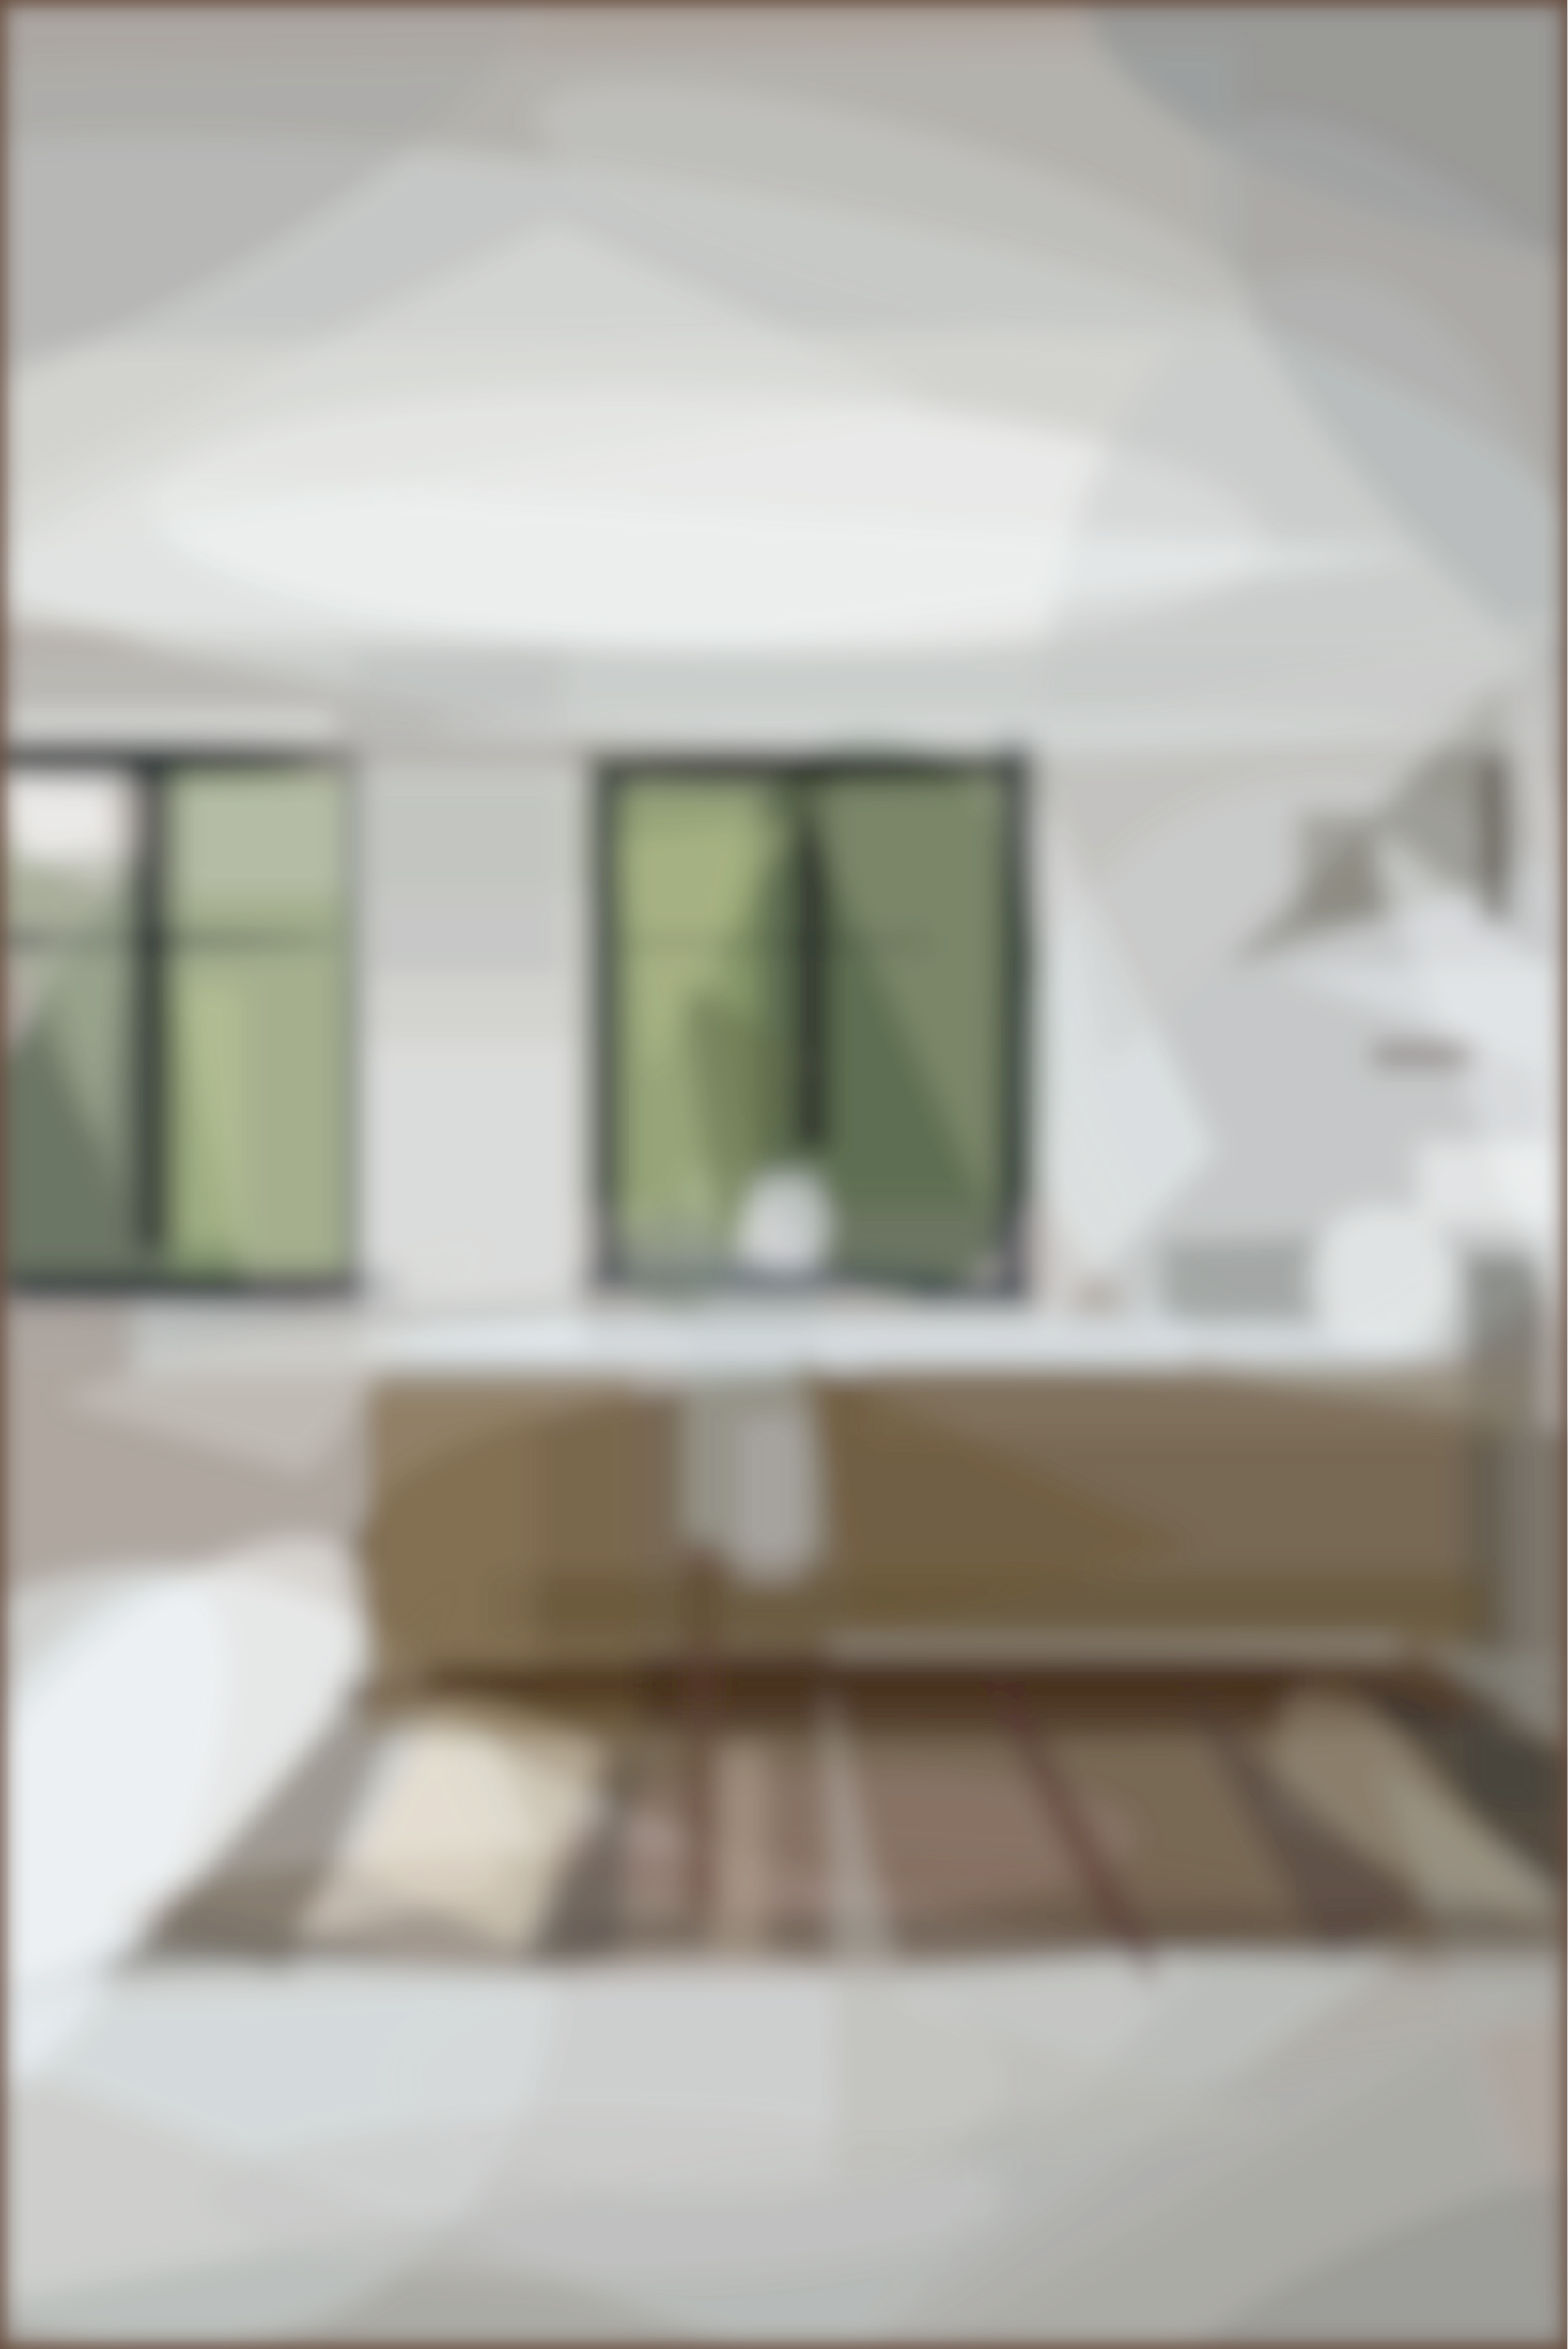
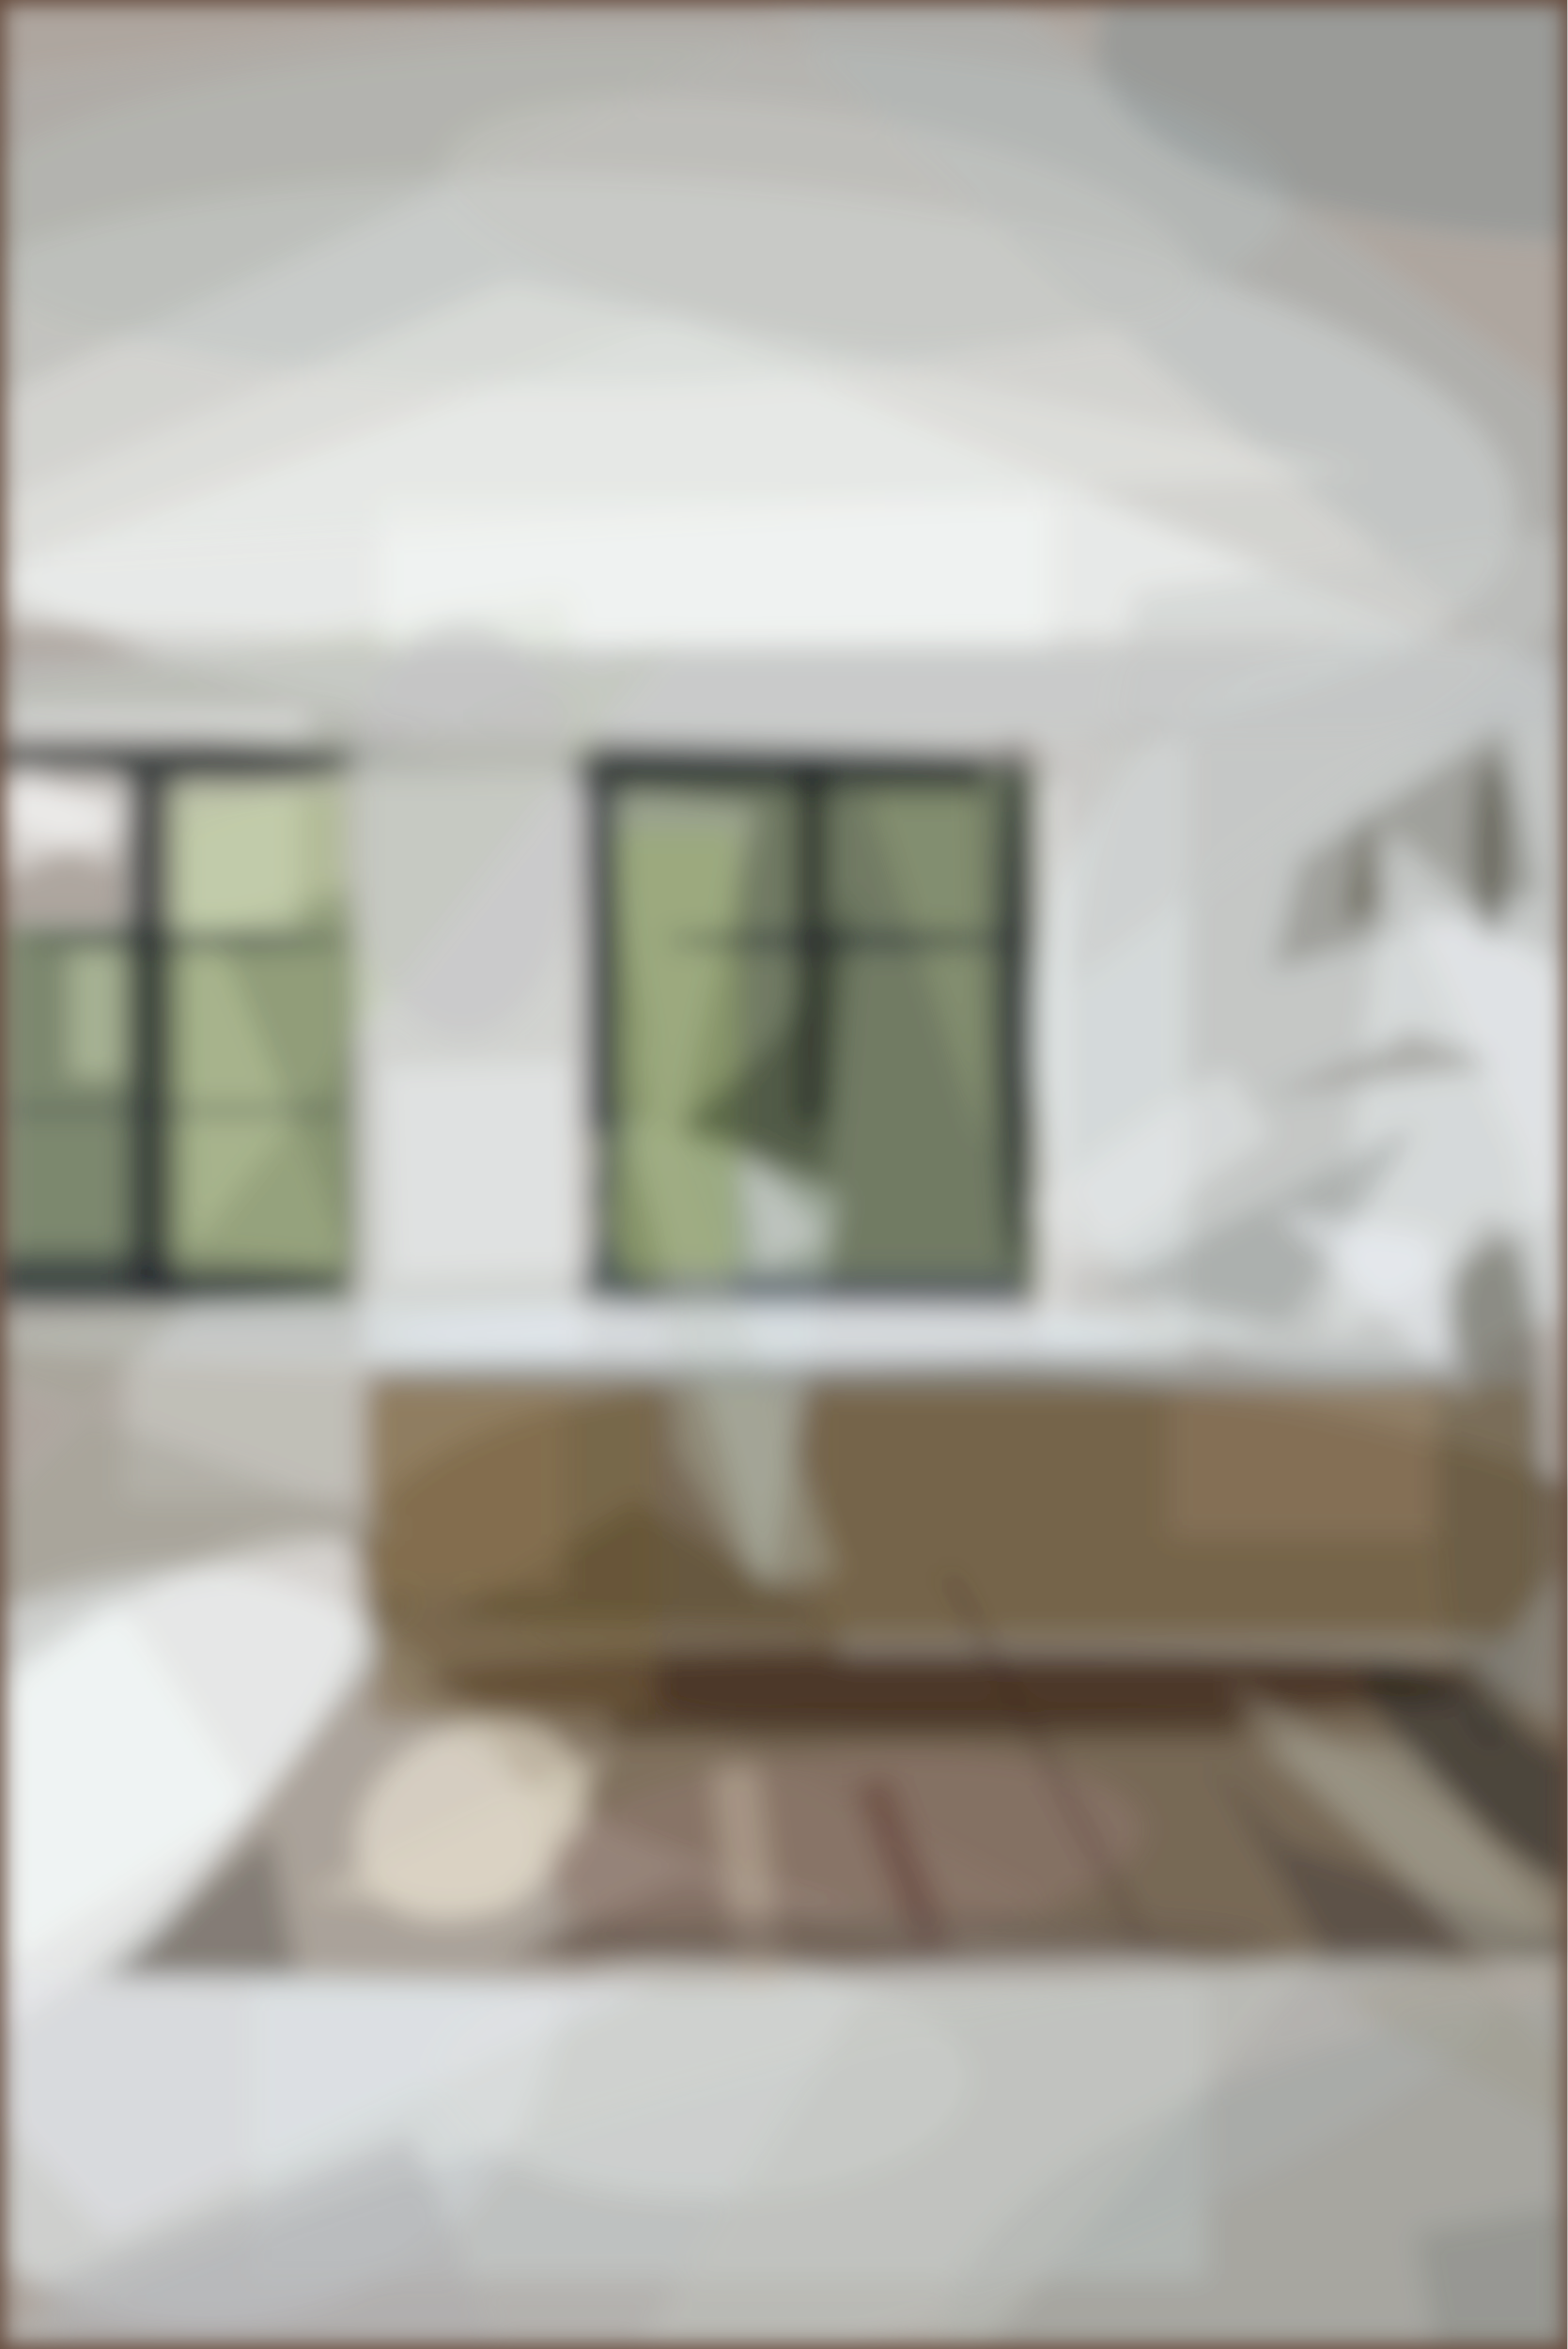
<svg xmlns="http://www.w3.org/2000/svg" viewBox="0 0 1400 2098">
  <defs />
-   <filter id="prefix__a">
+   <filter id="a">
    <feGaussianBlur stdDeviation="12" />
  </filter>
  <rect width="100%" height="100%" fill="#664c3e" />
-   <g filter="url(#prefix__a)">
-     <g transform="translate(4.1 4.1) scale(8.19531)">
-       <circle r="1" fill="#f7ffff" fill-opacity=".5" transform="matrix(-169.6886 10.28402 -9.3804 -154.7786 78.7 131.8)" />
-       <circle r="1" fill="#422b0b" fill-opacity=".5" transform="matrix(-3.75782 31.05294 -101.0839 -12.2325 138 181.8)" />
-       <circle r="1" fill="#f9ffff" fill-opacity=".5" transform="rotate(-81.9 59.3 -12.2) scale(30.35348 111.021)" />
-       <circle cx="17" cy="213" r="43" fill="#f0f8fc" fill-opacity=".5" />
-       <circle r="1" fill="#294522" fill-opacity=".5" transform="matrix(-17.8153 1.83533 -3.20851 -31.14467 96.2 110.3)" />
-       <circle cx="144" cy="117" r="33" fill="#e0ecf2" fill-opacity=".5" />
-       <path fill="#2c472d" fill-opacity=".5" d="M27 142l-43-3 31-48z" />
-       <path fill="#f8ffff" fill-opacity=".5" d="M39 83h24v64H39z" />
-       <path fill="#dde6e9" fill-opacity=".5" d="M153 212l-64 47-105-41z" />
-       <ellipse cx="75" cy="208" fill="#766351" fill-opacity=".5" rx="63" ry="7" />
-       <ellipse cx="107" cy="184" fill="#341b0b" fill-opacity=".5" rx="71" ry="5" />
-       <path fill="#566946" fill-opacity=".5" d="M63 81h50v50H63z" />
-       <circle r="1" fill="#fff" fill-opacity=".5" transform="matrix(.50208 -14.20821 60.70235 2.14507 76.5 56.3)" />
-       <circle r="1" fill="#fff" fill-opacity=".5" transform="matrix(22.44542 -22.52391 9.22052 9.1884 15.1 191.4)" />
-       <circle r="1" fill="#102124" fill-opacity=".5" transform="matrix(-31.05443 .01524 -.00117 -2.38081 3.7 82.7)" />
-       <path fill="#706457" fill-opacity=".5" d="M50 170l-19 45-17-3z" />
-       <path fill="#babfbd" fill-opacity=".5" d="M134.8 35.2l-149 2.6-.6-31 149-2.6z" />
-       <path fill="#e4f1f7" fill-opacity=".5" d="M14 142h115v7H14z" />
-       <path fill="#b3bebd" fill-opacity=".5" d="M74 127h15v42H74z" />
-       <path fill="#f0e6cf" fill-opacity=".5" d="M48 182.6l17.4 7.8-9.4 21-17.4-7.8z" />
-       <ellipse cx="143" cy="87" fill="#c6c9c9" fill-opacity=".5" rx="31" ry="58" />
-       <path fill="#79766b" fill-opacity=".5" d="M133 105l32-10-2-21z" />
-       <path fill="#12181c" fill-opacity=".5" d="M14 81h5v55h-5z" />
-       <path fill="#040918" fill-opacity=".5" d="M0 138h43v4H0z" />
-       <path fill="#181e30" fill-opacity=".5" d="M108 79h4v62h-4z" />
-       <path fill="#fff" fill-opacity=".5" d="M-9.2 83.9l22-.8.4 11-22 .8z" />
-       <path fill="#57564e" fill-opacity=".5" d="M159 136h9v61h-9z" />
-       <path fill="#c6cac8" fill-opacity=".5" d="M0 70h171v11H0z" />
-       <path fill="#abb0ad" fill-opacity=".5" d="M149.9 192.1L177 271l-193-18.3 202-36.5z" />
-       <path fill="#16232a" fill-opacity=".5" d="M64 84h4v56h-4z" />
-       <path fill="#aec380" fill-opacity=".5" d="M67 86h15v49H67z" />
-       <path fill="#7e6a47" fill-opacity=".5" d="M39 149h30v40H39z" />
-       <path fill="#9eb97e" fill-opacity=".5" d="M18 84h21v54H18z" />
-       <path fill="#000008" fill-opacity=".5" d="M86 83h4v42h-4z" />
-       <path fill="#f2f6f8" fill-opacity=".5" d="M132 125l-19 20V86z" />
-       <path fill="#96a07e" fill-opacity=".5" d="M109 85l-1 48-22-48z" />
-       <path fill="#eceff1" fill-opacity=".5" d="M147.2 87.7l28.5 72.6-10.3-85.2L178 113z" />
-       <circle r="1" fill="#868e91" fill-opacity=".5" transform="matrix(52.93456 9.36255 -3.91878 22.15624 170 5)" />
-       <circle r="1" fill="#987f74" fill-opacity=".5" transform="matrix(31.35719 -.66219 .16572 7.84768 92 200.1)" />
-       <ellipse cx="87" cy="83" fill="#000005" fill-opacity=".5" rx="24" ry="2" />
-       <path fill="#a7b699" fill-opacity=".5" d="M-8 85l22 15-4 24z" />
-       <path fill="#d2d1ca" fill-opacity=".5" d="M33 160l-27-8 46-17z" />
-       <ellipse cx="159" cy="210" fill="#5b4c41" fill-opacity=".5" rx="101" ry="3" />
-       <path fill="#a7aaa5" fill-opacity=".5" d="M179 194.6l-3.3 5.3-5.3-19.6-16.1-.7z" />
-       <ellipse cx="76" cy="226" fill="#d9dbda" fill-opacity=".5" rx="33" ry="13" />
-       <circle r="1" fill="#aba9a6" fill-opacity=".5" transform="matrix(-59.29176 27.19451 -8.57806 -18.7026 0 18.7)" />
-       <path fill="#858884" fill-opacity=".5" d="M126.2 143.8l-.4-9 18-.6.4 9z" />
-       <path fill="#a19984" fill-opacity=".5" d="M148.7 185.5l20.9 24.4-31.6-12.5 1.7-13.4z" />
-       <ellipse cx="82" cy="139" fill="#394654" fill-opacity=".5" rx="21" ry="2" />
-       <path fill="#c6cabf" fill-opacity=".5" d="M19 85h44v12H19z" />
-       <circle cx="150" cy="139" r="8" fill="#fdffff" fill-opacity=".5" />
-       <path fill="#2d2d2a" fill-opacity=".5" d="M163.2 200.7l-16.8-18.5 39.6 13.5-6.5 19.5z" />
-       <circle r="1" fill="#aaaeae" fill-opacity=".5" transform="matrix(37.25856 37.09443 -11.92714 11.97991 170 51.2)" />
-       <path fill="#e8e1d4" fill-opacity=".5" d="M55 205l-8-18-16 24z" />
-       <path fill="#897c66" fill-opacity=".5" d="M94 148h73v8H94z" />
-       <circle r="1" fill="#f5fbff" fill-opacity=".5" transform="matrix(-15.29878 28.77282 -11.686 -6.21355 5.1 201)" />
-       <circle cx="85" cy="133" r="5" fill="#f0f1f9" fill-opacity=".5" />
-       <path fill="#f1f5f4" fill-opacity=".5" d="M155.2 59.8l-140-8.4L-16 67.9l96.1 1.9z" />
-       <path fill="#4b4e5b" fill-opacity=".5" d="M37 83h2v59h-2z" />
-       <path fill="#cecfcd" fill-opacity=".5" d="M120 116l51-50-59 13z" />
-       <circle r="1" fill="#cbcdc9" fill-opacity=".5" transform="matrix(-2.59917 9.2511 -39.09268 -10.9834 97 22.8)" />
-       <path fill="#30291a" fill-opacity=".5" d="M161 82h3v18h-3z" />
-       <path fill="#0e2232" fill-opacity=".5" d="M99 139h13v3H99z" />
-       <path fill="#615031" fill-opacity=".5" d="M53 171h109v7H53z" />
-       <path fill="#e4e7e6" fill-opacity=".5" d="M39 113h24v34H39z" />
-       <ellipse cx="11" cy="82" fill="#222725" fill-opacity=".5" rx="29" ry="2" />
-       <circle r="1" fill="#90918c" fill-opacity=".5" transform="matrix(-5.48943 -13.79434 39.31235 -15.64428 159.6 255)" />
-       <ellipse cx="4" cy="102" fill="#0e1321" fill-opacity=".5" rx="33" ry="1" />
-       <path fill="#aeafa6" fill-opacity=".5" d="M90 178h62v2H90z" />
-       <path fill="#bdbfbc" fill-opacity=".5" d="M38 70h23v36H38z" />
-       <path fill="#4a3f3c" fill-opacity=".5" d="M144.3 214l-16.7-31.1 27.4 24.2 31-20.2z" />
-       <path fill="#5e6b49" fill-opacity=".5" d="M78.4 139l8.9-24.5L97 121l-23.6-15.3z" />
-       <path fill="#6c6961" fill-opacity=".5" d="M44 213l-24-6-11 8z" />
-       <path fill="#3a1d0f" fill-opacity=".5" d="M46 181h95v4H46z" />
-       <path fill="#feffff" fill-opacity=".5" d="M154 124h17v9h-17z" />
-       <path fill="#514e46" fill-opacity=".5" d="M56 214l13-24-2 23z" />
-       <path fill="#6d5835" fill-opacity=".5" d="M86 147l44 21-37 9z" />
-       <path fill="#b4b7b3" fill-opacity=".5" d="M131 212l-46 53 90-53z" />
-       <path fill="#b6c18f" fill-opacity=".5" d="M86 89l-19 2 3 26z" />
-       <path fill="#b9b6b6" fill-opacity=".5" d="M80 154h7v18h-7z" />
-       <path fill="#fff" fill-opacity=".5" d="M13 98l-29-15 27 2z" />
-       <path fill="#f0f6f4" fill-opacity=".5" d="M0 77h36v3H0z" />
-       <path fill="#7e7a6e" fill-opacity=".5" d="M141 88h9v12h-9z" />
-       <ellipse cx="100" cy="146" fill="#e8f0f9" fill-opacity=".5" rx="57" ry="2" />
-       <path fill="#70635c" fill-opacity=".5" d="M149 113h11v3h-11z" />
-       <path fill="#e1e3de" fill-opacity=".5" d="M-16 62l76-38 41 19z" />
-       <ellipse cx="65" cy="239" fill="#c9c9c7" fill-opacity=".5" rx="44" ry="9" />
-       <path fill="#bdc997" fill-opacity=".5" d="M19 107h7v28h-7z" />
-       <path fill="none" stroke="#000420" stroke-opacity=".5" stroke-width=".5" d="M67.5 102.3h33.2" />
-       <circle cx="73" cy="137" r="6" fill="#7a8978" fill-opacity=".5" />
-       <path fill="#8d7858" fill-opacity=".5" d="M39 152h19v29H39z" />
-       <circle r="1" fill="#553530" fill-opacity=".5" transform="matrix(8.87276 16.90927 -1.74537 .91584 116.6 199.1)" />
-       <ellipse cx="103" cy="79" fill="#dadedd" fill-opacity=".5" rx="57" ry="2" />
-       <path fill="#8d8b84" fill-opacity=".5" d="M164.3 187.6l-.6-33 12-.2.6 33z" />
-       <path fill="#a8af9a" fill-opacity=".5" d="M-16 31.2l13.5 62.3 16.1-1.9-1.2 38.7z" />
-       <path fill="#bdbbb4" fill-opacity=".5" d="M90.6 237l-1.1-54.4 8.9 35.1 40.5 12.9z" />
-       <path fill="#b8a895" fill-opacity=".5" d="M77 190h6v23h-6z" />
-       <circle r="1" fill="#a1a19b" fill-opacity=".5" transform="matrix(49.16587 -3.24245 .0658 .99783 33.2 143.8)" />
-       <path fill="#5e4232" fill-opacity=".5" d="M74 167h4v41h-4z" />
-       <path fill="#ebeef1" fill-opacity=".5" d="M167.4 116.3l-28.6-11.2 47.2-1.2-12.2 99z" />
+   <g filter="url(#a)">
+     <g fill-opacity=".5" transform="translate(4.1 4.1) scale(8.19531)">
+       <circle r="1" fill="#f7ffff" transform="matrix(137.4269 -1.8366 2.2717 169.9848 80 127.7)" />
+       <circle r="1" fill="#432c0c" transform="matrix(-84.39598 -11.11094 4.10006 -31.14303 122 181.2)" />
+       <circle r="1" fill="#fbffff" transform="matrix(2.12656 -30.8428 91.49838 6.30865 73.2 50)" />
+       <circle r="1" fill="#f1f9fc" transform="matrix(-33.28636 22.19866 -23.30743 -34.94893 20.1 211.4)" />
+       <path fill="#345129" d="M64 83h49v58H64z" />
+       <circle r="1" fill="#dce8ec" transform="matrix(17.11407 -37.5534 34.33247 15.6462 150.2 109)" />
+       <path fill="#4c6a3f" d="M0 100h38v42H0z" />
+       <path fill="#f6ffff" d="M39 82h23v66H39z" />
+       <path fill="#dce4e6" d="M27 215h104v33H27z" />
+       <path fill="#887666" d="M75.5 216.1l48.1-4-77.2-40.2-33.1 42.4z" />
+       <path fill="#fcffff" d="M153.6 68.2l-88.2 1.7-81.4-2.6L72.5 34z" />
+       <ellipse cx="27" cy="82" fill="#142125" rx="85" ry="2" />
+       <circle r="1" fill="#fff" transform="matrix(9.79414 10.65105 -31.05796 28.55926 7 197)" />
+       <ellipse cx="105" cy="183" fill="#230600" rx="59" ry="4" />
+       <path fill="#c9d4cf" d="M83 174l-16-53 24 9z" />
+       <path fill="#00040f" d="M14 84h5v57h-5z" />
+       <circle r="1" fill="#fffbe9" transform="matrix(4.89398 8.78563 -11.51983 6.41705 50.8 197.9)" />
+       <path fill="#c3cead" d="M19 90l1 46 53-67z" />
+       <ellipse cx="162" cy="161" fill="#575246" rx="6" ry="29" />
+       <circle r="1" fill="#bfc5c3" transform="matrix(-72.85845 1.4347 -.37242 -18.91266 67 22.7)" />
+       <path fill="#7d7a70" d="M163.7 78.1l3.8 18.9-29.4 8.3 3-12.1z" />
+       <path fill="#c6cdb8" d="M-12.3 75.8l94.2 11.6-9.4 40.5-11.3-63.3z" />
+       <path fill="#e7edef" d="M113 80h16v68h-16z" />
+       <path d="M86 82h4v40h-4z" />
+       <ellipse cx="66" cy="145" fill="#dee8ed" rx="70" ry="4" />
+       <path fill="#fff" d="M14 89l-30 13L2 83z" />
+       <path fill="#e8ecef" d="M144 146l42-25-35-31z" />
+       <path fill="#796541" d="M40 149h31v38H40z" />
+       <circle r="1" fill="#b3b9b8" transform="matrix(7.77965 -9.86203 97.8412 77.18186 169 58.8)" />
+       <path fill="#adab9c" d="M186 234.2l-49.4-44.6 4.5-.5 13 .6z" />
+       <ellipse cx="7" cy="139" fill="#101025" rx="31" ry="3" />
+       <ellipse cx="110" cy="109" fill="#000014" rx="2" ry="29" />
+       <path fill="#fff" d="M62 85h1v63h-1z" />
+       <circle r="1" fill="#242422" transform="rotate(-141.4 119.7 69.4) scale(27.6734 5.9228)" />
+       <circle r="1" fill="#babfbe" transform="rotate(162.3 11.5 129) scale(105.5704 16.55391)" />
+       <path fill="#5c4a3d" d="M107 213H54l20-9z" />
+       <circle r="1" fill="#889092" transform="matrix(-.60819 20.49205 -51.40102 -1.52555 170.1 5.5)" />
+       <path fill="#5f5953" d="M29 199l-18 16h21z" />
+       <ellipse cx="76" cy="226" fill="#dcdedc" rx="29" ry="13" />
+       <path fill="#d5d6d0" d="M13 147h26v16H13z" />
+       <path fill="#756141" d="M88 150h79v28H88z" />
+       <path fill="#12192b" d="M63 85h4v38h-4z" />
+       <path fill="#969a96" d="M119 140l21 4 14-22z" />
+       <path fill="#151b21" d="M62 82h45v4H62z" />
+       <path fill="#382210" d="M66 186h69v3H66z" />
+       <path fill="#444a60" d="M71 138h40v4H71z" />
+       <ellipse cx="162" cy="92" fill="#383222" rx="2" ry="10" />
+       <circle r="1" fill="#927b71" transform="matrix(32.44838 -2.45672 .78304 10.34237 91.7 201)" />
+       <path fill="#a8ac9a" d="M73.3 157.8l8.6 14.6 8.9-1.5-22.5-61.1z" />
+       <circle r="1" fill="#a1a6a2" transform="matrix(46.87626 -15.05032 6.33826 19.74137 149.4 242.2)" />
+       <path fill="#b0bf8d" d="M18 86h19v52H18z" />
+       <path fill="#7c8867" d="M38 96l1 44-16-39z" />
+       <ellipse cx="98" cy="75" fill="#c1c3c4" rx="170" ry="5" />
+       <path fill="#e4e7ed" d="M71.1 215.5l-36.9.8-50.2-2.8 27.3 30z" />
+       <path fill="#9fb16e" d="M67 90h13v48H67z" />
+       <path fill="#433c3a" d="M144 212.8h32l-36.7-12.6-7.7-9z" />
+       <path fill="#353f2d" d="M73.8 122.2l15.9 5.6 3-31.5-8.5 16.1z" />
+       <path fill="#9c9f9d" d="M186 197l-8-36-18 21z" />
+       <path fill="#878078" d="M151.5 113.1l1.2-1.4 10.4 3.9-26 3.4z" />
+       <path fill="#fff" d="M-15 84l29 1-2 9z" />
+       <path fill="#f8fcfb" d="M41 54h73v16H41z" />
+       <path fill="#eef1f2" d="M62.9 138.1l-21 .8-.8-23 21-.8z" />
+       <path fill="#d3dcbb" d="M7 103h6v14H7z" />
+       <path fill="#f2f7fc" d="M138.4 131.2l18.8 3.1-1.7-.2 4.2 18.1z" />
+       <path fill="#b3b2af" d="M-14 10l5 37L102-6z" />
+       <path fill="#a8a8a1" d="M91 178h71v2H91z" />
+       <path fill="#59482a" d="M92 177l-44-1 21-13z" />
+       <path fill="#8e7753" d="M39 151h22v22H39z" />
+       <ellipse cx="24" cy="83" fill="#242d2a" rx="14" ry="2" />
+       <path fill="#eaedf0" d="M165.3 125.4l8.7 49.5 3.2-68.6-24.7-8.8z" />
+       <ellipse cx="105" cy="149" fill="#949a9b" rx="64" ry="2" />
+       <path fill="#323735" d="M13 83h3v58h-3z" />
+       <ellipse cx="83" cy="145" fill="#e6edf5" rx="41" ry="3" />
+       <path fill="#c9cac8" d="M116 107l70-52-63 9z" />
+       <ellipse cx="50" cy="90" fill="#c4c2c6" rx="13" ry="23" />
+       <path fill="#f9ffff" d="M-18.9 193.8l31-20.2L27 196.2l-31 20.2z" />
+       <path fill="#e7e8e5" d="M55 30l93 21-164 10z" />
+       <path fill="#e1e0e2" d="M89.7 134.2l-6.3 3.3-1.2.5-1.9-13.3z" />
+       <path fill="#c5b7a4" d="M80 216.2l-3-23.8 5-.6 3 23.8z" />
+       <path fill="#463e2d" d="M150 99l-2-12-2 13z" />
+       <path fill="#96a37d" d="M94 86l13 39-1-39z" />
+       <path fill="#3b2422" d="M102.3 171l.9-.4 22.5 42.4-.9.4z" />
+       <path fill="#a7a499" d="M43 166.1l-59 12L20.3 142l-36.3 2.1z" />
+       <path fill="#5c3833" d="M103.5 211.6l-3.8 1.5-7.2-18.7 3.8-1.5z" />
+       <path fill="#947c60" d="M127 151h29v16h-29z" />
+       <path fill="#e0d8c7" d="M33 206l22 2 11-18z" />
+       <path fill="#aeafb1" d="M15.6 278l-12-29.6L44.4 232l12 29.7z" />
+       <path fill="#d1dcbd" d="M18 85h14v16H18z" />
+       <path fill="#3c4655" d="M62.1 140.8l7.1-23.2-6 12.5 7.7 12.3z" />
+       <ellipse cx="92" cy="102" fill="#080e24" rx="20" ry="1" />
+       <circle r="1" fill="#c9c9c5" transform="rotate(8.9 -109 583) scale(41.45813 12.41398)" />
+       <path fill="#e8eaed" d="M111.8 130.8l21.3-15 5.1 7.4-21.3 15z" />
+       <path fill="#f0f3f3" d="M0 77h33v3H0z" />
+       <ellipse cx="20" cy="102" fill="#222436" rx="18" ry="1" />
+       <ellipse cx="98" cy="211" fill="#675a51" rx="40" ry="3" />
+       <path fill="#2d323f" d="M0 120h37v1H0z" />
+       <path fill="#c3c4bf" d="M143.4 212.5l-50.3 4.7-26.6 42.2 40.4-4.2z" />
+       <path fill="#8a8b86" d="M177.3 238.6l5 28.6-23.6 4.2-5-28.6z" />
+       <path fill="#fff" d="M113 85h2v58h-2z" />
+       <path fill="#a29e90" d="M144.3 216.8l41.7 24.5-52.9-58.8 43 26.6z" />
    </g>
  </g>
</svg>
